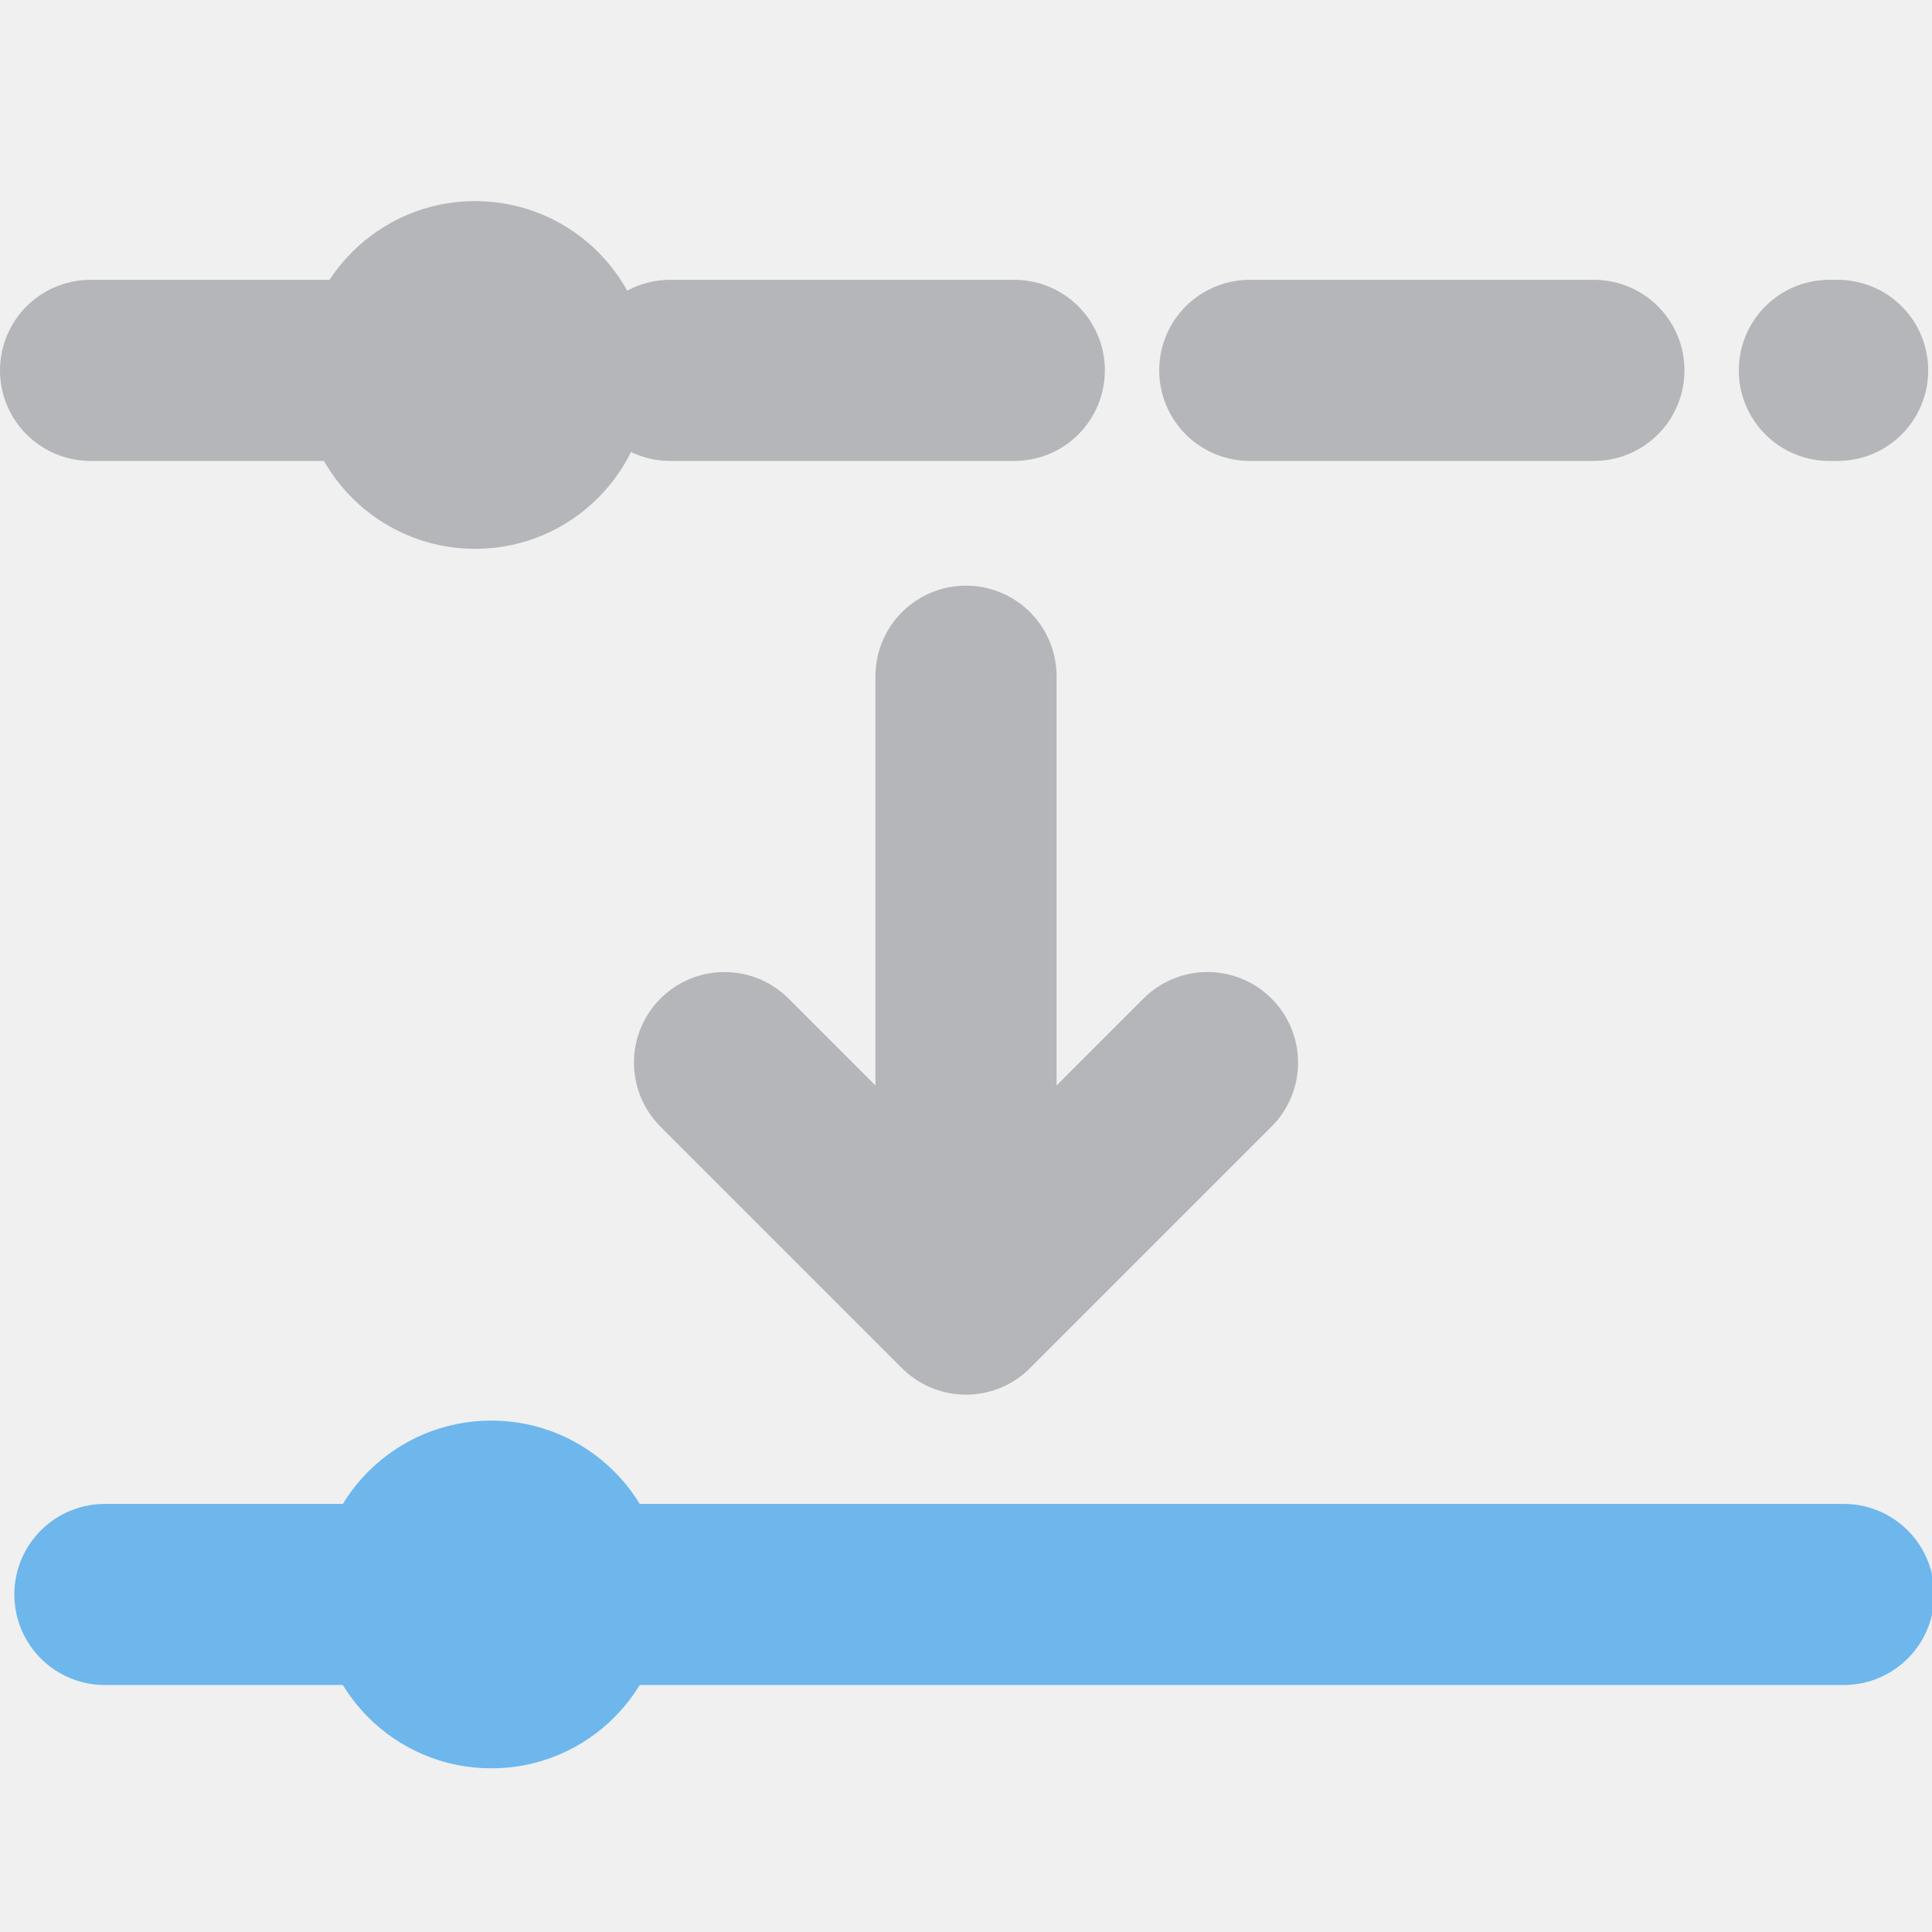
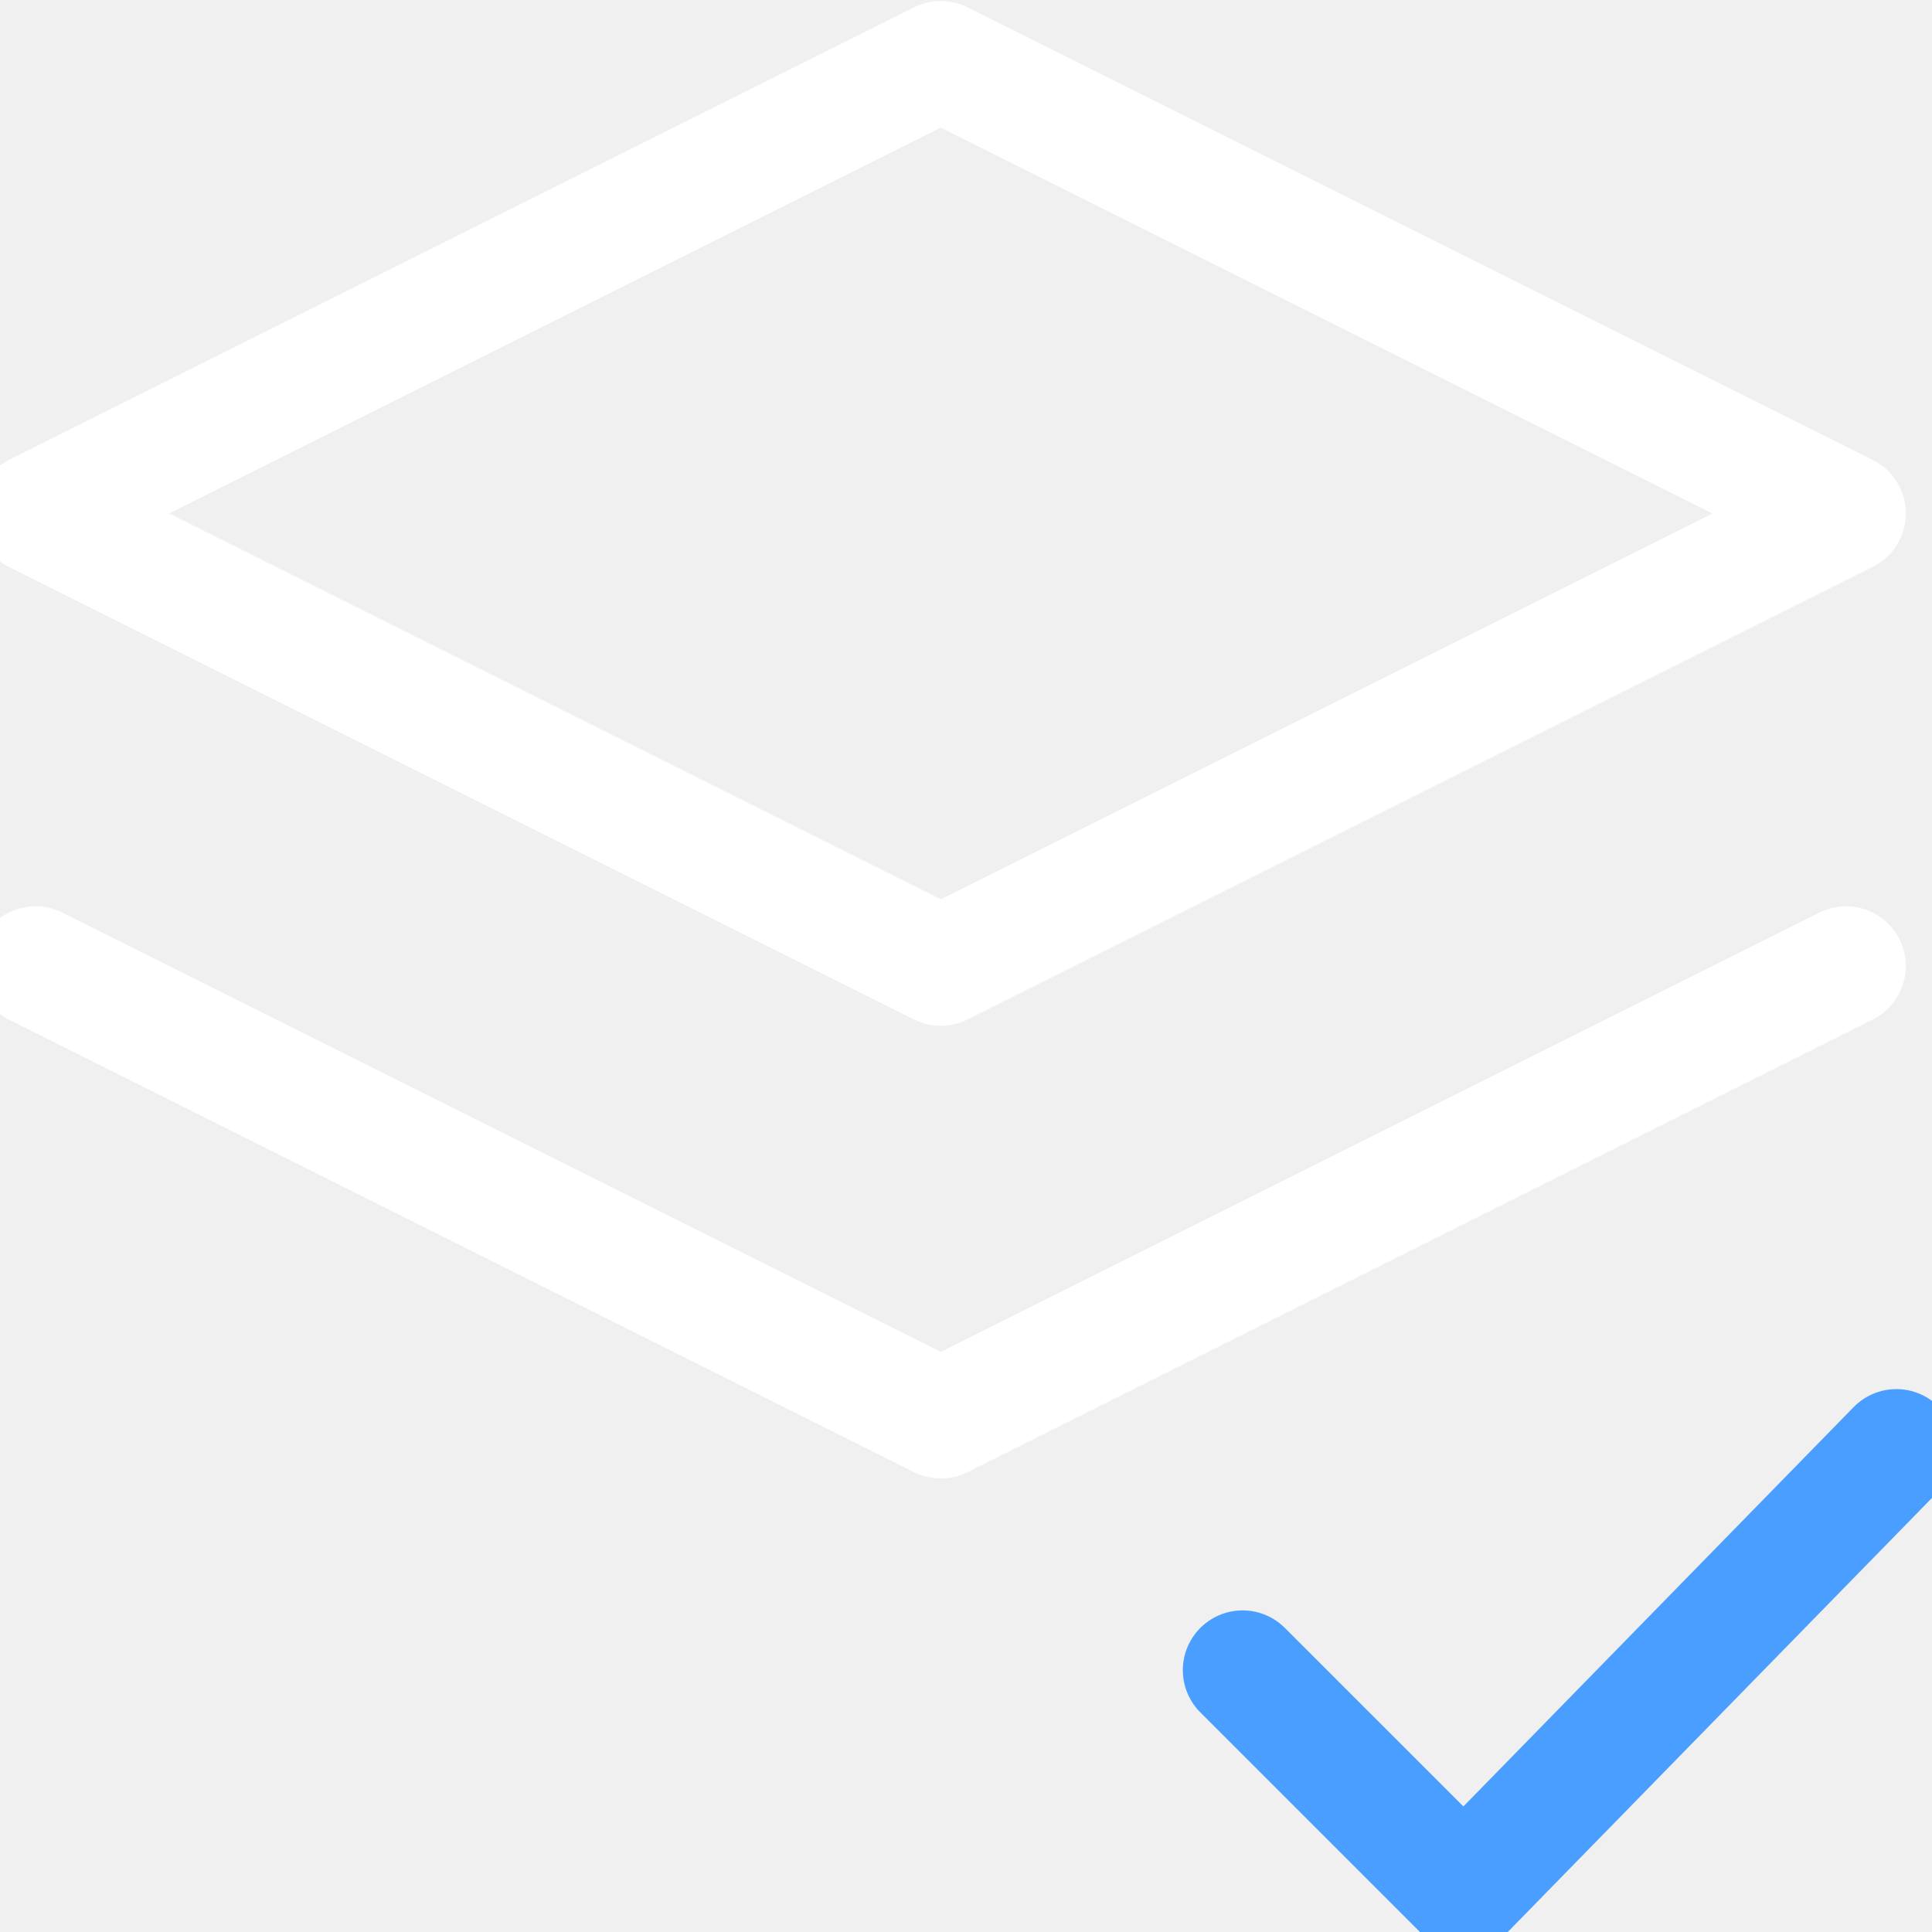
- <svg xmlns="http://www.w3.org/2000/svg" viewBox="0 0 24 24" width="64" height="64" version="1.1" id="svg4">
-   <defs id="defs4" />
-   <line x1="1.125" y1="4.601" x2="22.828" y2="4.601" stroke="#B4B6B9" stroke-width="1.527" stroke-linecap="round" stroke-dasharray="3, 2" id="line1" style="stroke-width:2.25;stroke-dasharray:4.275, 2.925;stroke-dashoffset:0" />
-   <line x1="1.303" y1="19.807" x2="22.903" y2="19.807" stroke="#6DB7ED" stroke-width="2.4" stroke-linecap="round" id="line2" style="stroke-width:2.25;stroke-dasharray:none" />
-   <line x1="12" y1="8.4" x2="12" y2="14.4" stroke="#B4B6B9" stroke-width="2.04" stroke-linecap="round" id="line3" style="stroke-width:2.25;stroke-dasharray:none" />
-   <polyline points="9.5,13 12,15.5 14.5,13" fill="none" stroke="#B4B6B9" stroke-width="1.7" stroke-linecap="round" stroke-linejoin="round" id="polyline3" transform="matrix(1.2,0,0,1.2,-2.4,-2.4)" style="stroke-width:1.875;stroke-dasharray:none" />
-   <circle cx="5.902" cy="4.658" r="2.16" fill="#B4B6B9" id="circle3" style="stroke-width:1.5;stroke-dasharray:none" />
-   <circle cx="6.103" cy="19.807" r="2.16" fill="#6DB7ED" id="circle4" style="stroke-width:1.5;stroke-dasharray:none" />
+ <svg xmlns="http://www.w3.org/2000/svg" width="16" height="16" viewBox="2.5 2.5 19 19" fill="none" stroke="#ffffff" stroke-width="1.188" stroke-linecap="round" stroke-linejoin="round">
+   <g transform="matrix(0.9892 0 0 0.9892 -0.118 0.13)">
+     <path d="M12 3l9 4.5-9 4.5-9-4.5zM3 12l9 4.5 9-4.5" />
+     <path d="M15 19l2.2 2.2 4.3-4.4" stroke="#4a9eff" />
+   </g>
</svg>
